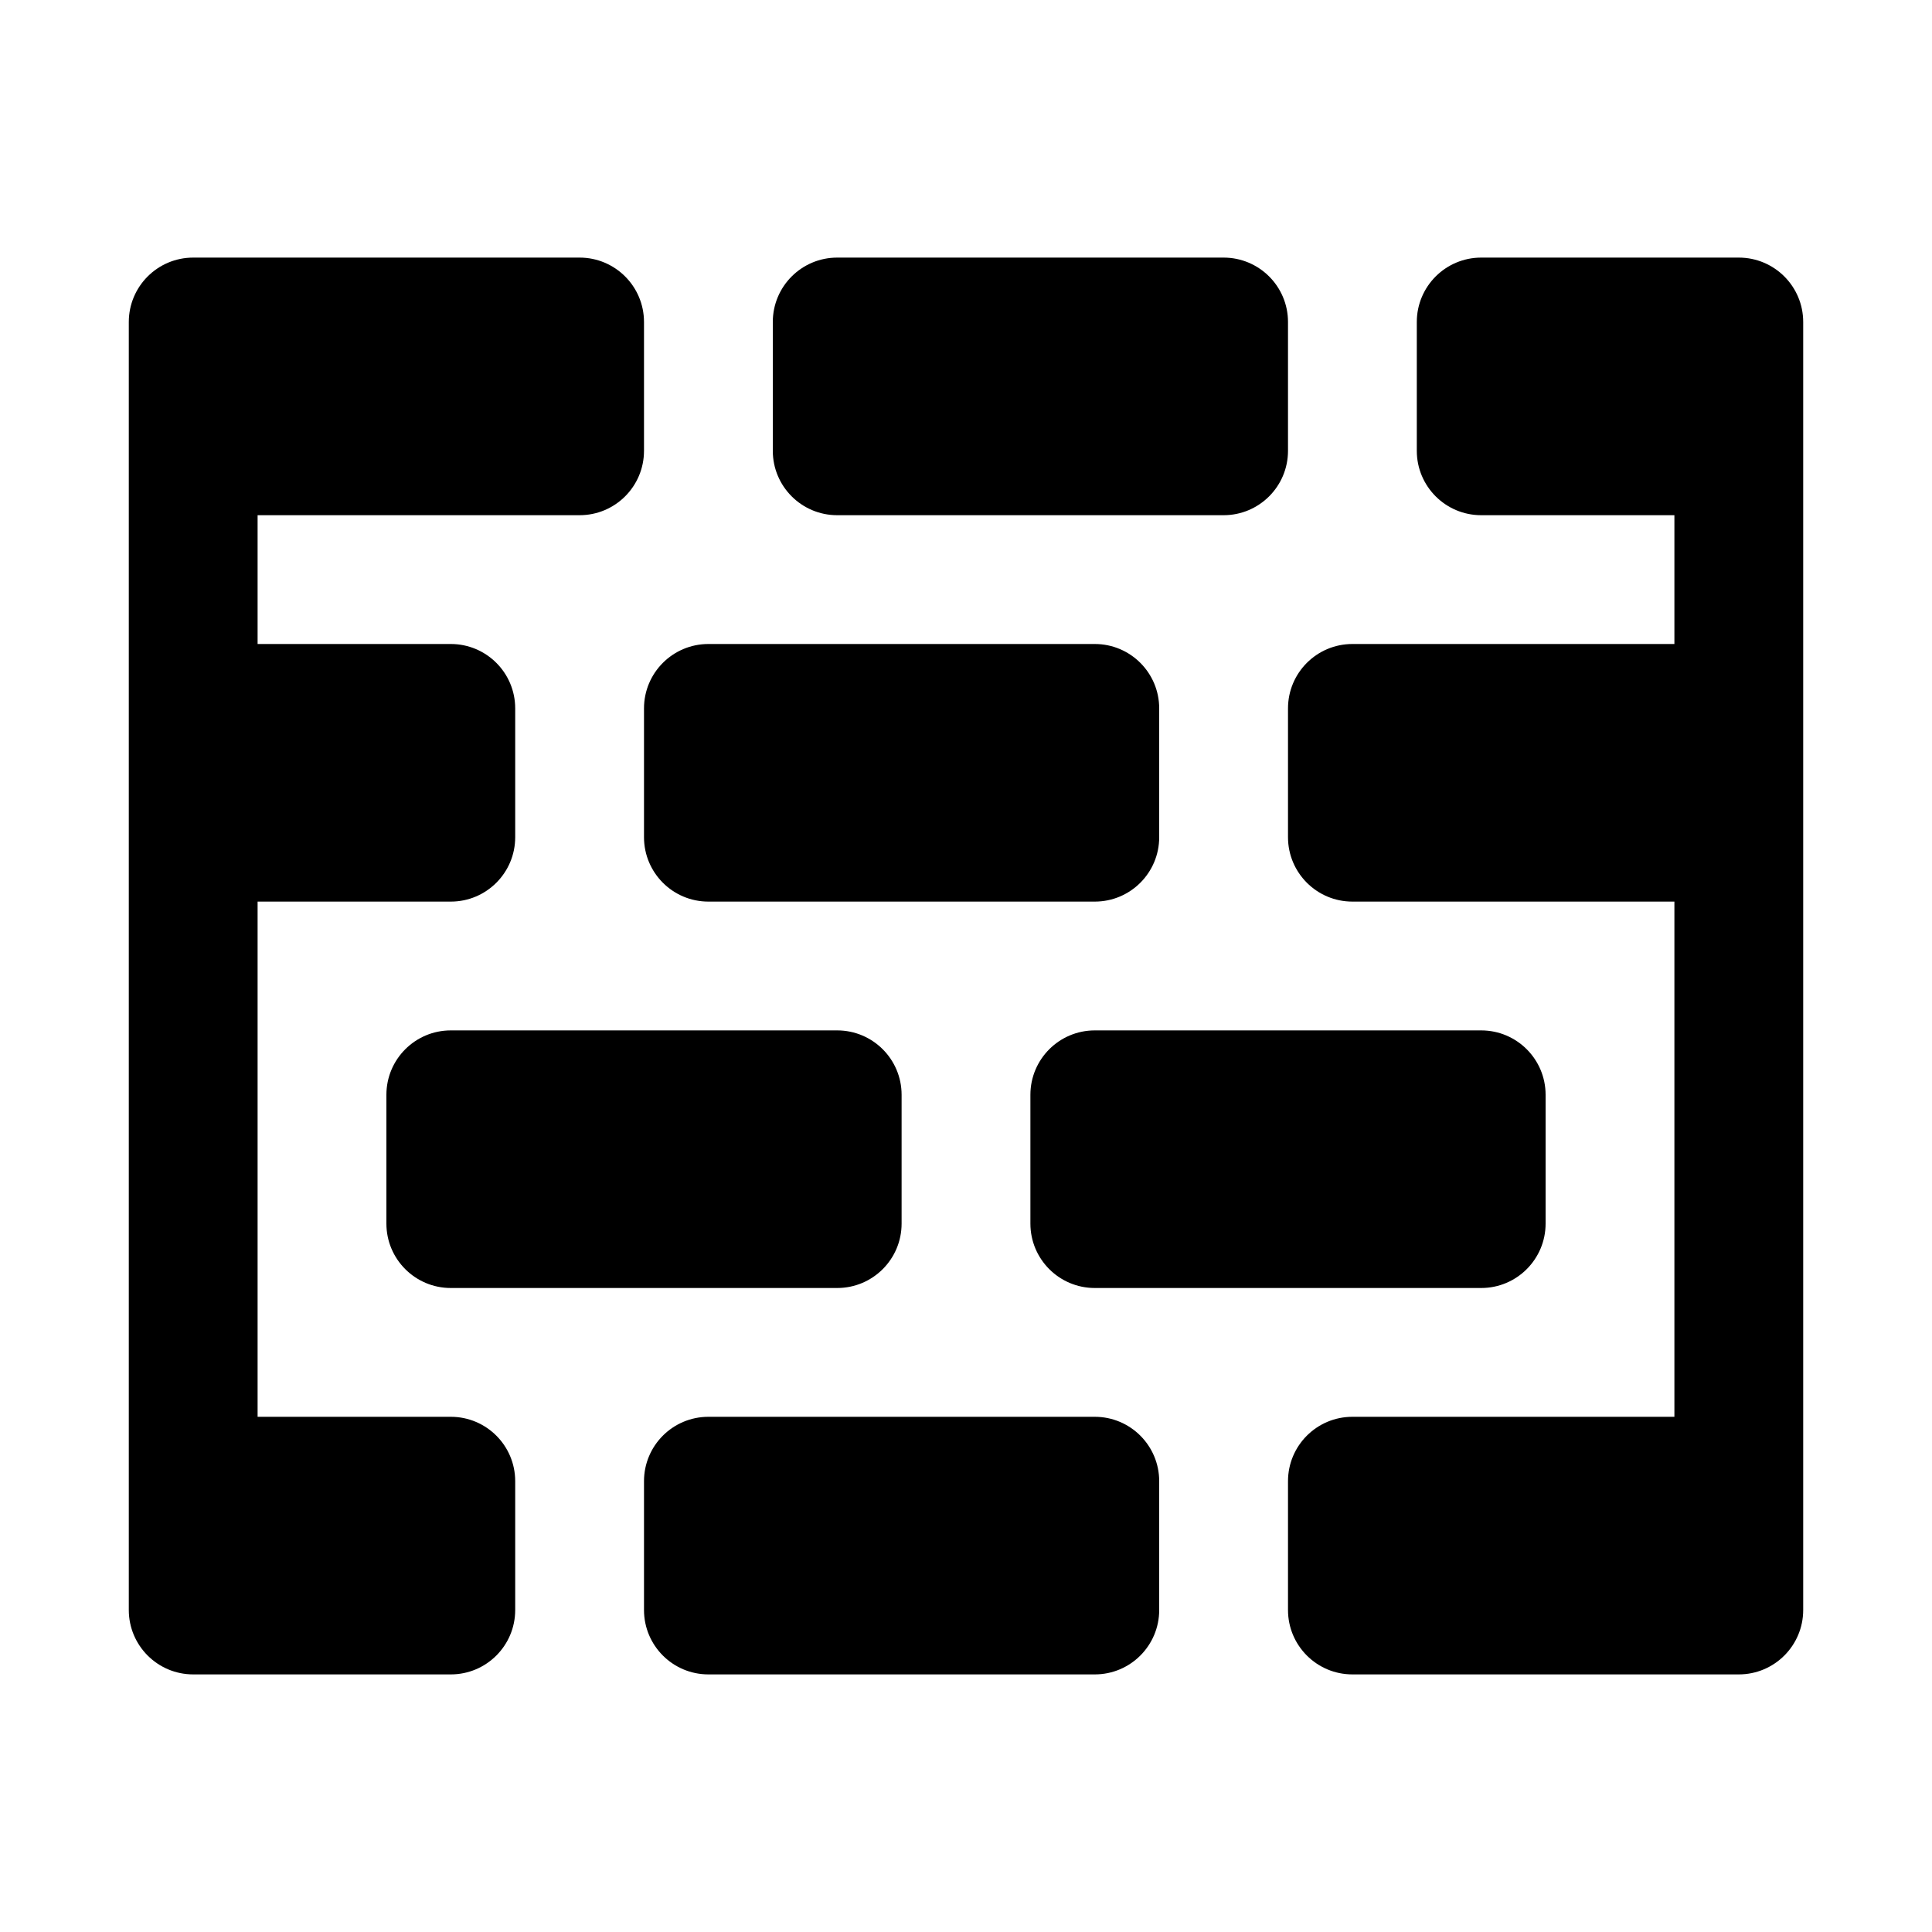
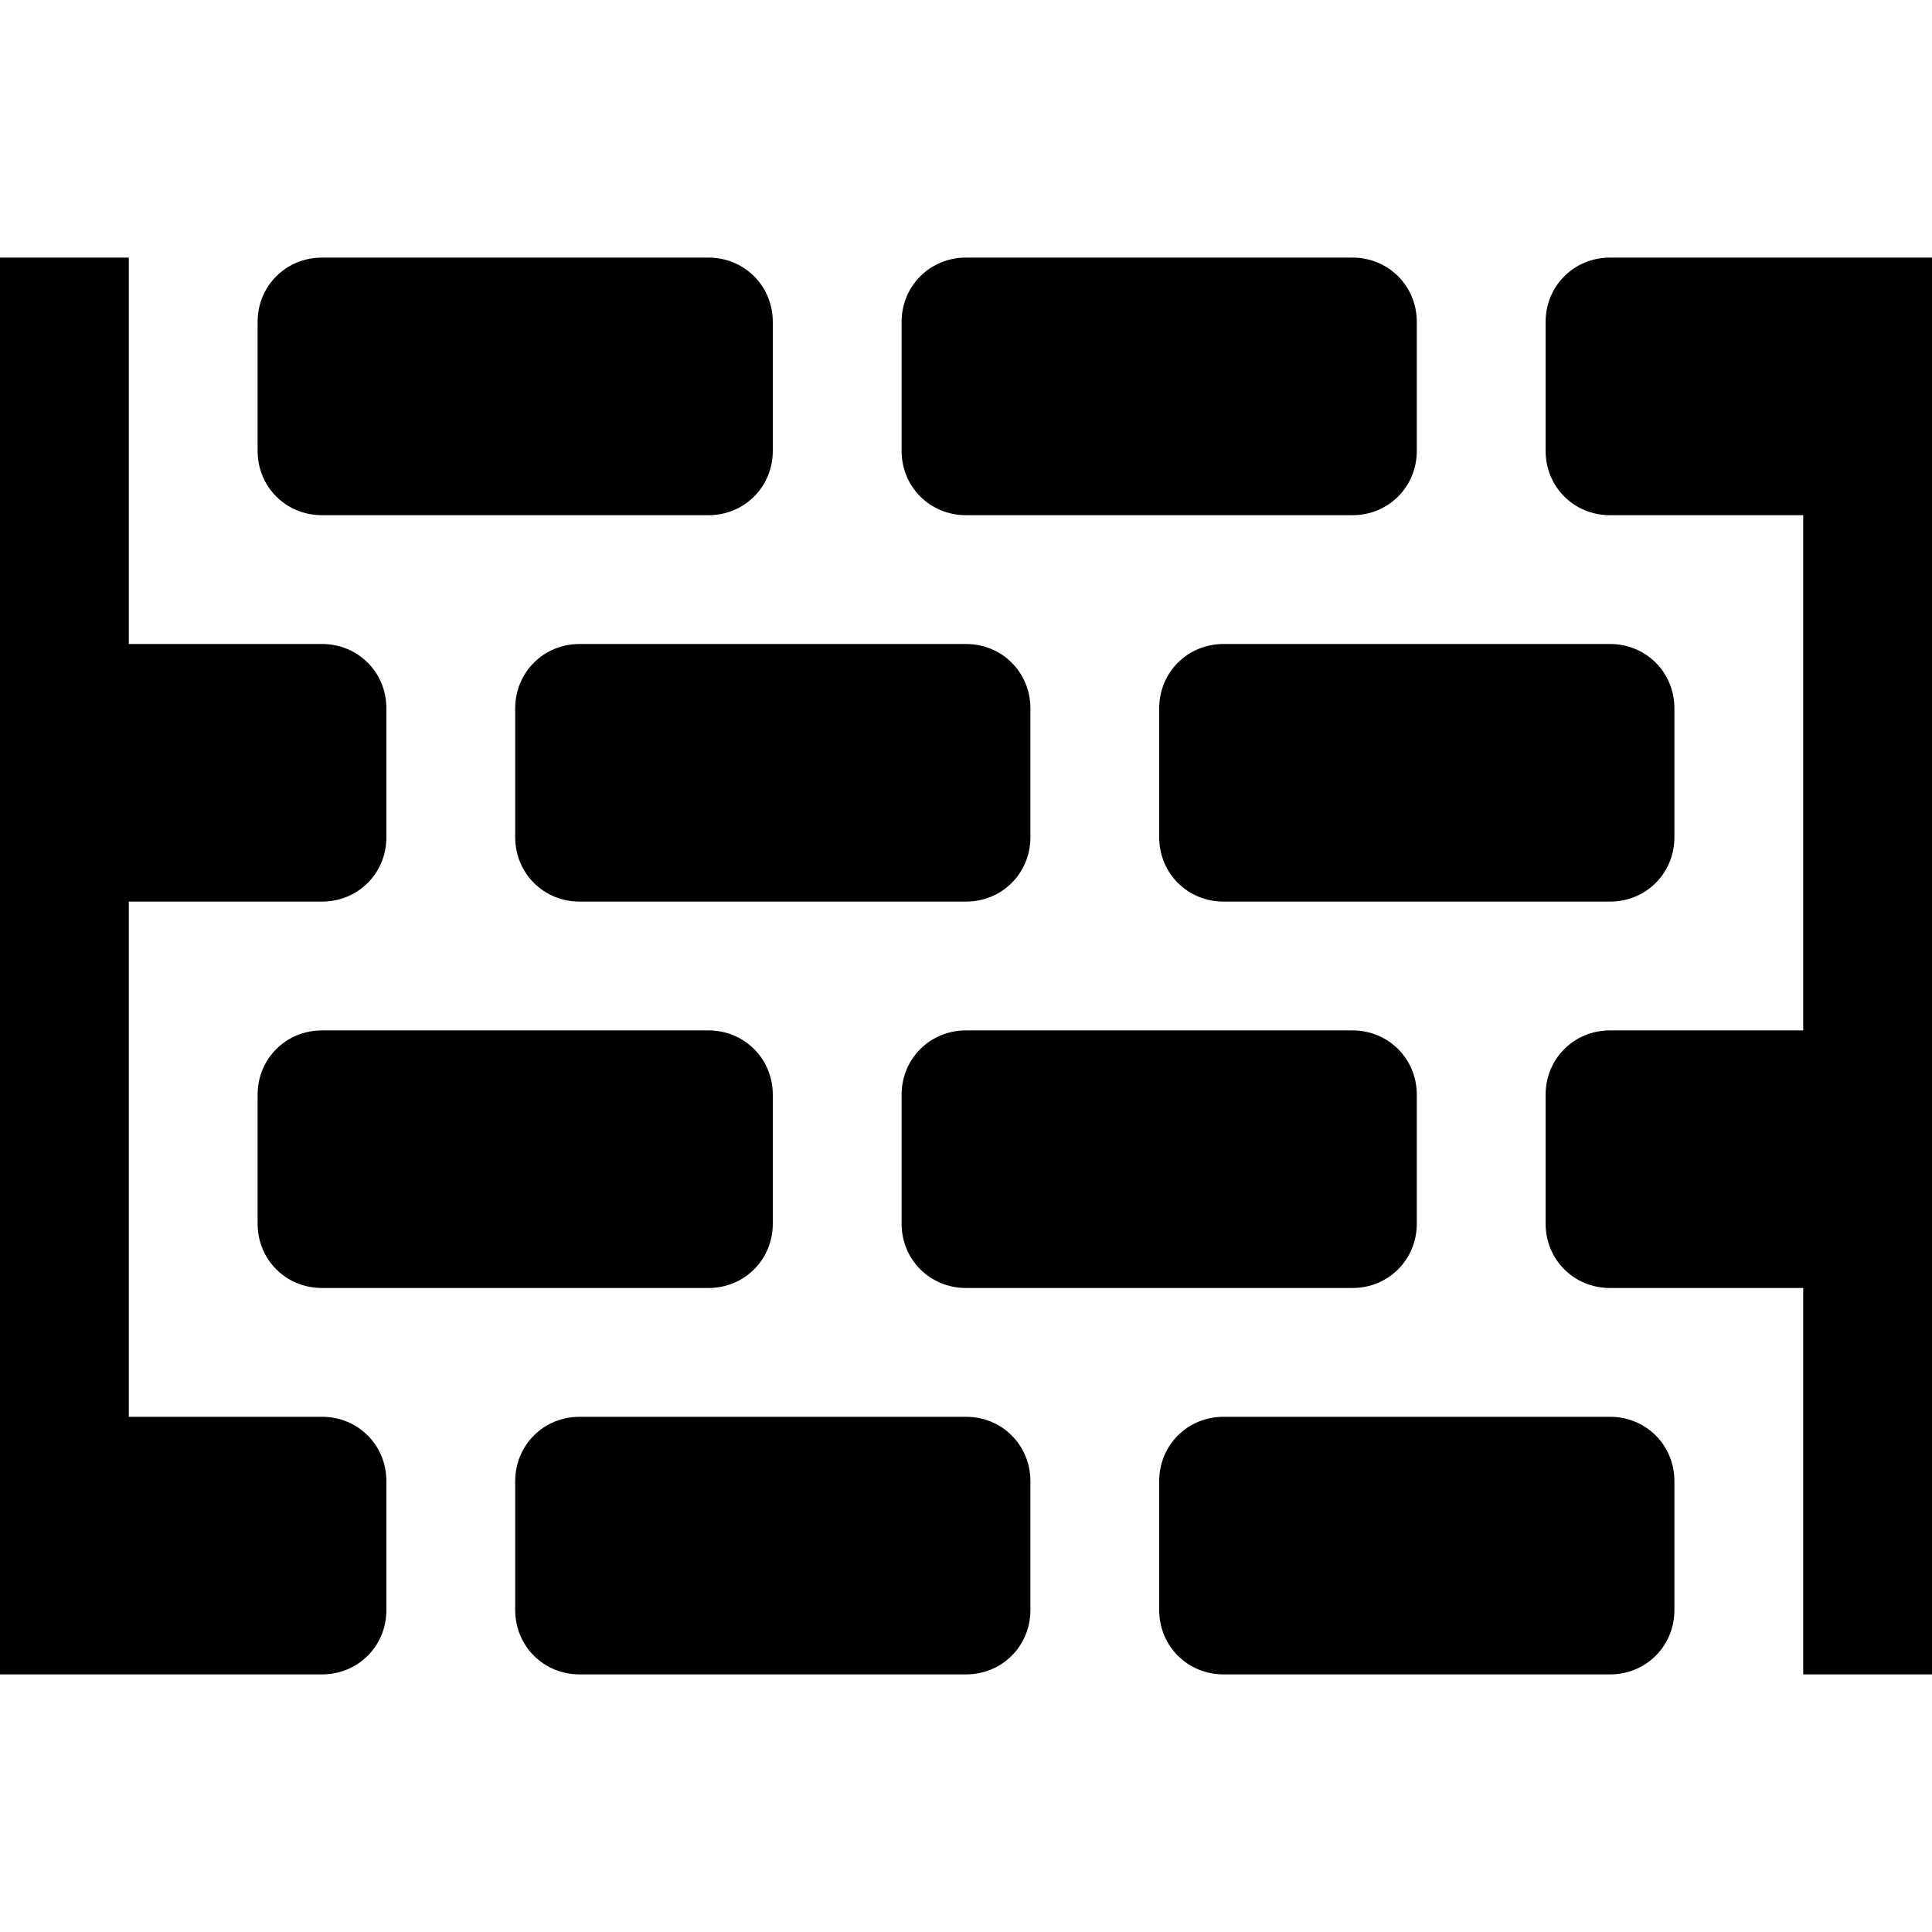
<svg xmlns="http://www.w3.org/2000/svg" viewBox="0 0 15 15">
-   <path d="M6.5 8a0.5 0.5 0 0 1 0.5 0.5v1a0.5 0.5 0 0 1 -0.5 0.5h-3A0.5 0.5 0 0 1 3 9.5v-1A0.5 0.5 0 0 1 3.5 8ZM5 6.5a0.5 0.5 0 0 0 0.5 0.5h3A0.5 0.5 0 0 0 9 6.5v-1A0.5 0.5 0 0 0 8.5 5h-3a0.5 0.5 0 0 0 -0.5 0.5ZM8.5 11h-3a0.5 0.5 0 0 0 -0.5 0.5v1a0.5 0.5 0 0 0 0.5 0.5h3a0.5 0.5 0 0 0 0.5 -0.5v-1A0.5 0.5 0 0 0 8.5 11Zm5 -9h-2a0.5 0.5 0 0 0 -0.5 0.5v1a0.5 0.5 0 0 0 0.5 0.5H13V5H10.5a0.5 0.5 0 0 0 -0.5 0.5v1a0.5 0.5 0 0 0 0.5 0.5H13v4H10.5a0.5 0.5 0 0 0 -0.5 0.5v1a0.5 0.5 0 0 0 0.5 0.5h3a0.5 0.5 0 0 0 0.5 -0.5V2.5A0.5 0.5 0 0 0 13.5 2Zm-4 0h-3a0.5 0.5 0 0 0 -0.5 0.5v1a0.5 0.5 0 0 0 0.5 0.5h3a0.5 0.5 0 0 0 0.5 -0.5v-1A0.5 0.5 0 0 0 9.5 2Zm-5 0h-3a0.5 0.5 0 0 0 -0.5 0.5v10a0.5 0.5 0 0 0 0.5 0.5h2a0.5 0.5 0 0 0 0.5 -0.5v-1a0.5 0.5 0 0 0 -0.5 -0.5H2V7H3.5A0.5 0.5 0 0 0 4 6.5v-1A0.5 0.5 0 0 0 3.5 5H2V4H4.5A0.5 0.5 0 0 0 5 3.5v-1A0.5 0.5 0 0 0 4.5 2ZM8 8.5v1a0.5 0.5 0 0 0 0.5 0.5h3a0.5 0.5 0 0 0 0.5 -0.5v-1a0.5 0.5 0 0 0 -0.5 -0.5h-3A0.5 0.5 0 0 0 8 8.5Z" />
+   <path d="M7.5 11C7.78 11 8 11.22 8 11.5L8 12.5C8 12.78 7.78 13 7.5 13L4.5 13C4.22 13 4 12.78 4 12.5L4 11.5C4 11.22 4.22 11 4.5 11L7.5 11ZM12.5 11C12.78 11 13 11.22 13 11.5L13 12.5C13 12.78 12.78 13 12.5 13L9.5 13C9.22 13 9 12.78 9 12.5L9 11.5C9 11.22 9.22 11 9.5 11L12.5 11ZM15 2L15 13L14 13L14 10L12.5 10C12.22 10 12 9.78 12 9.5L12 8.5C12 8.22 12.22 8 12.5 8L14 8L14 4L12.5 4C12.22 4 12 3.78 12 3.5L12 2.5C12 2.22 12.22 2 12.5 2L15 2ZM1 2L1 5L2.5 5C2.78 5 3 5.22 3 5.5L3 6.5C3 6.78 2.78 7 2.5 7L1 7L1 11L2.5 11C2.78 11 3 11.22 3 11.5L3 12.5C3 12.78 2.78 13 2.5 13L0 13L0 2L1 2ZM5.5 8C5.78 8 6 8.22 6 8.5L6 9.5C6 9.78 5.78 10 5.5 10L2.5 10C2.22 10 2 9.78 2 9.5L2 8.5C2 8.22 2.22 8 2.5 8L5.5 8ZM10.5 8C10.78 8 11 8.22 11 8.5L11 9.5C11 9.78 10.78 10 10.5 10L7.5 10C7.22 10 7 9.78 7 9.5L7 8.5C7 8.22 7.22 8 7.5 8L10.5 8ZM7.5 5C7.78 5 8 5.22 8 5.5L8 6.5C8 6.78 7.78 7 7.5 7L4.5 7C4.22 7 4 6.78 4 6.5L4 5.5C4 5.22 4.22 5 4.5 5L7.5 5ZM12.5 5C12.78 5 13 5.22 13 5.5L13 6.5C13 6.78 12.78 7 12.5 7L9.5 7C9.22 7 9 6.78 9 6.5L9 5.5C9 5.22 9.22 5 9.5 5L12.5 5ZM5.5 2C5.78 2 6 2.22 6 2.5L6 3.5C6 3.78 5.78 4 5.5 4L2.5 4C2.22 4 2 3.78 2 3.5L2 2.5C2 2.22 2.22 2 2.5 2L5.5 2ZM10.5 2C10.78 2 11 2.22 11 2.5L11 3.5C11 3.78 10.78 4 10.5 4L7.5 4C7.22 4 7 3.78 7 3.5L7 2.5C7 2.22 7.22 2 7.5 2L10.5 2Z" />
</svg>
